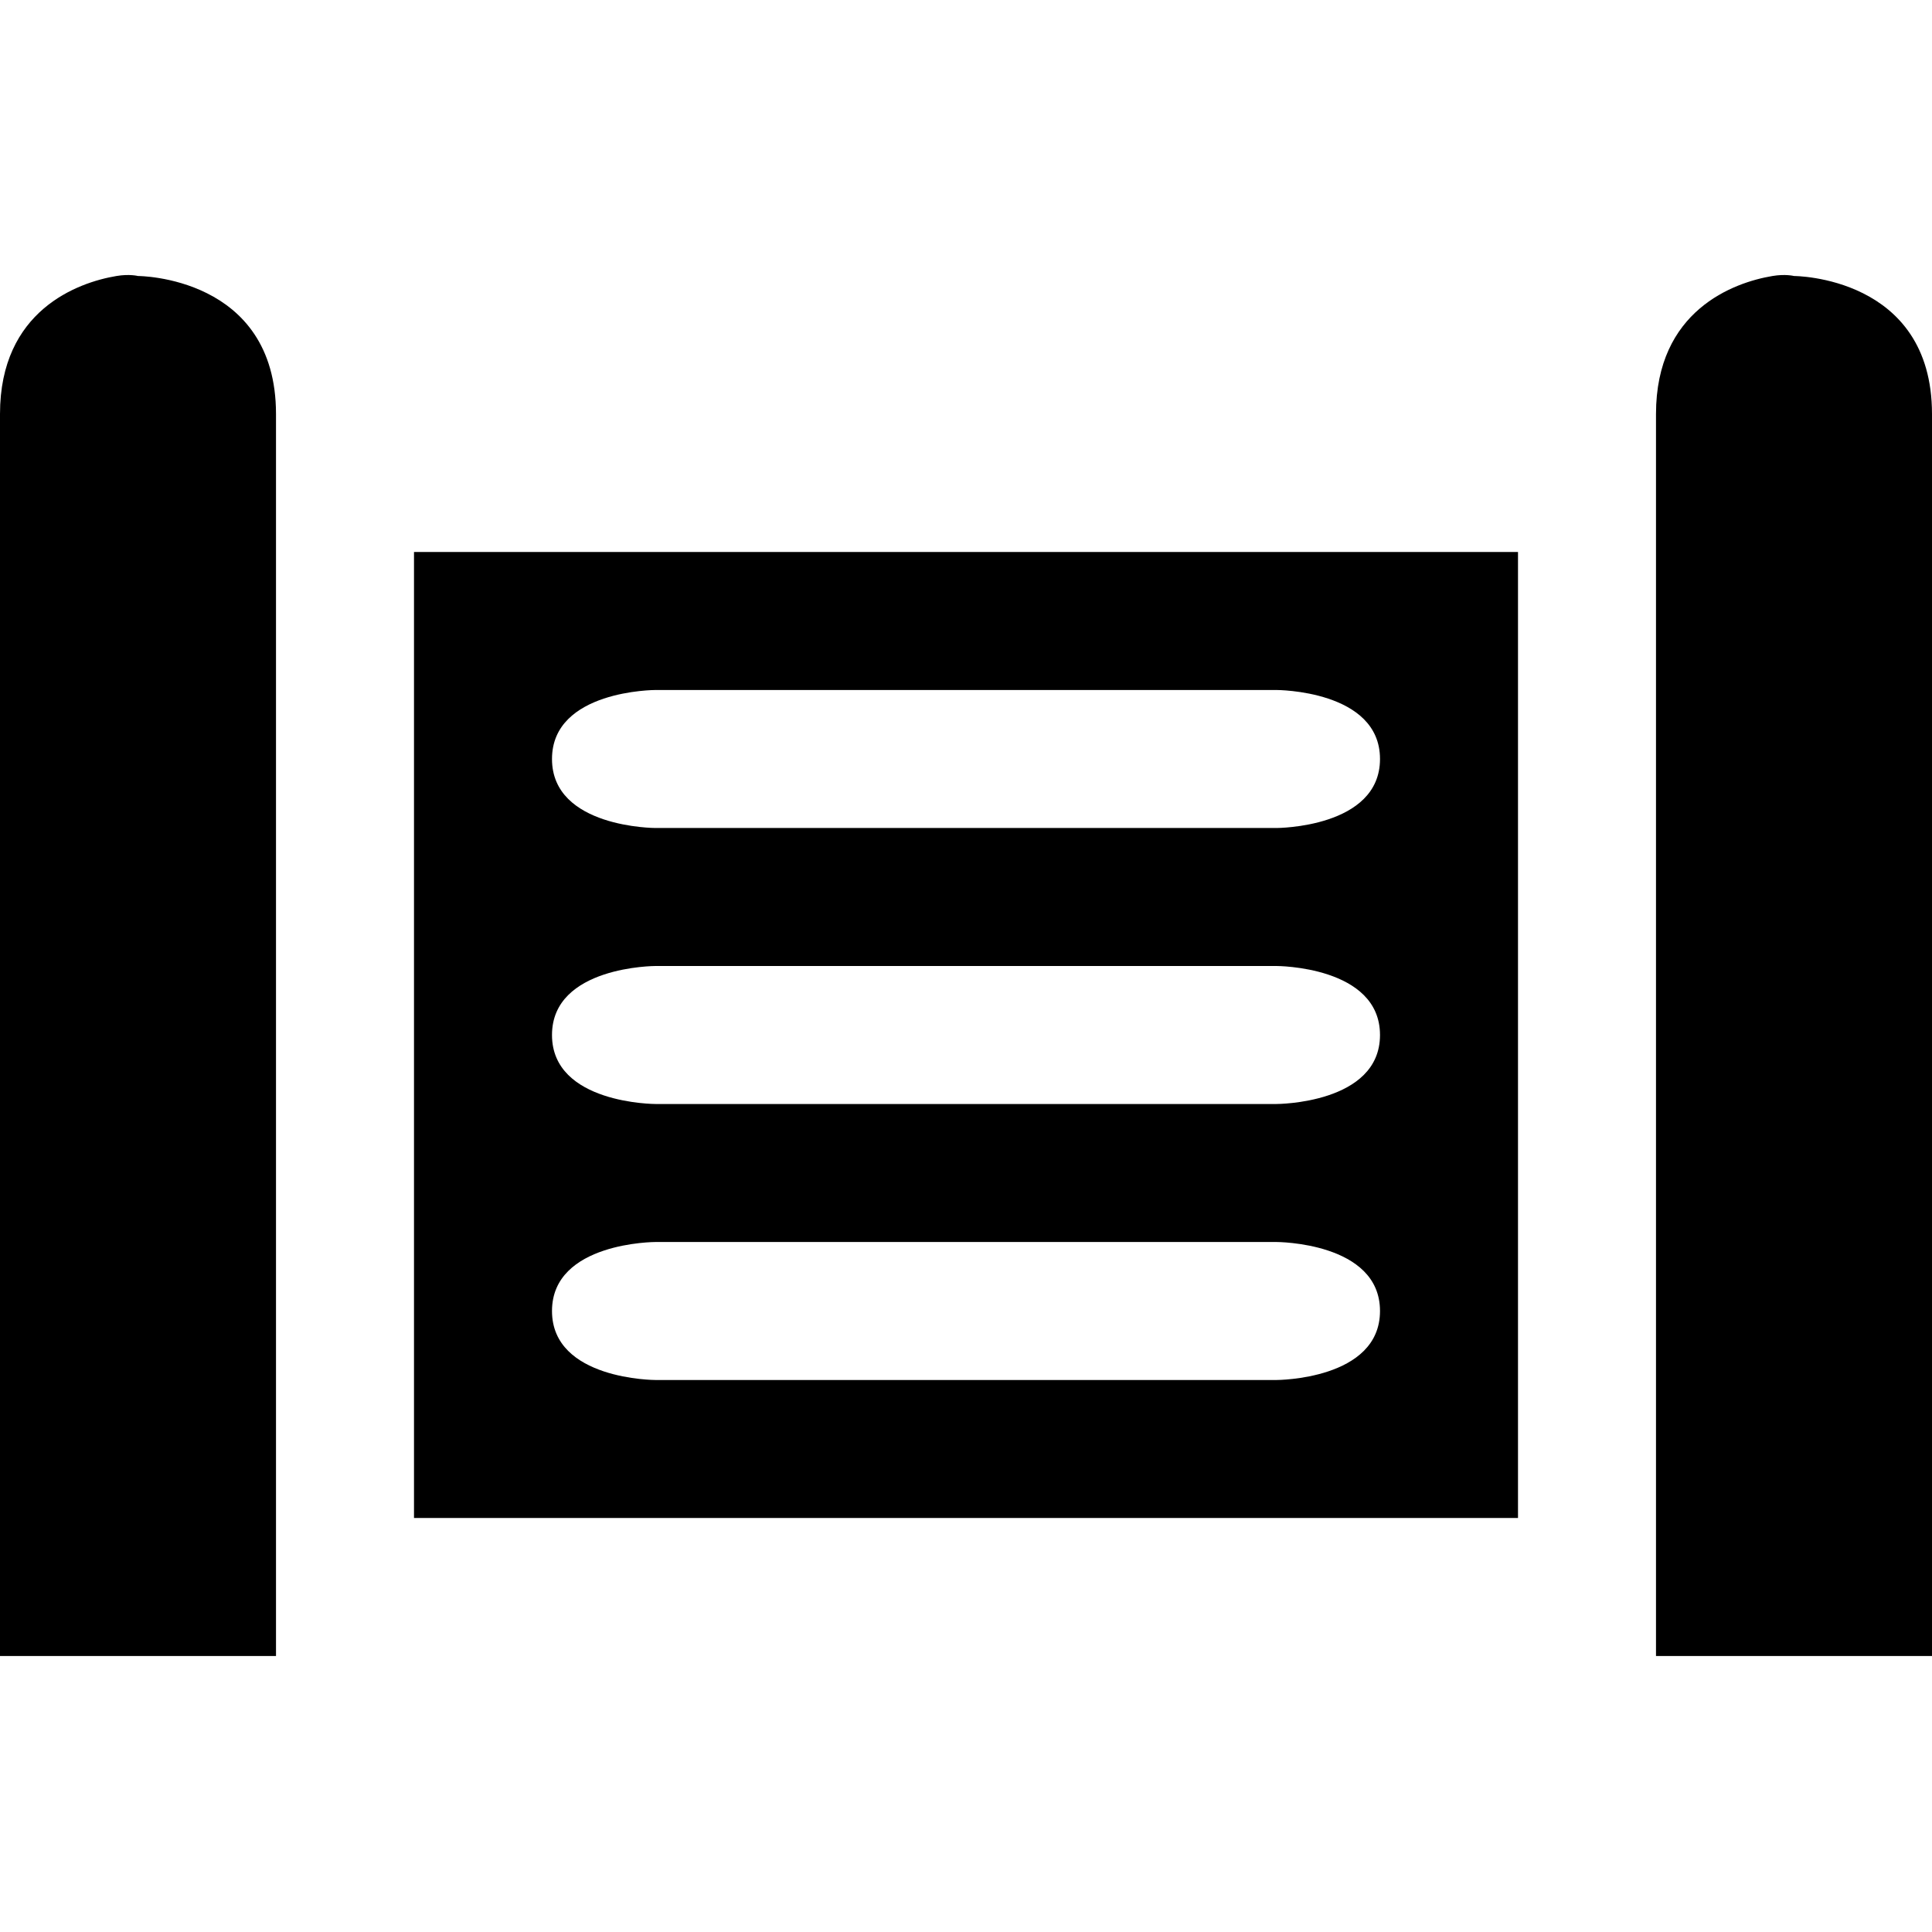
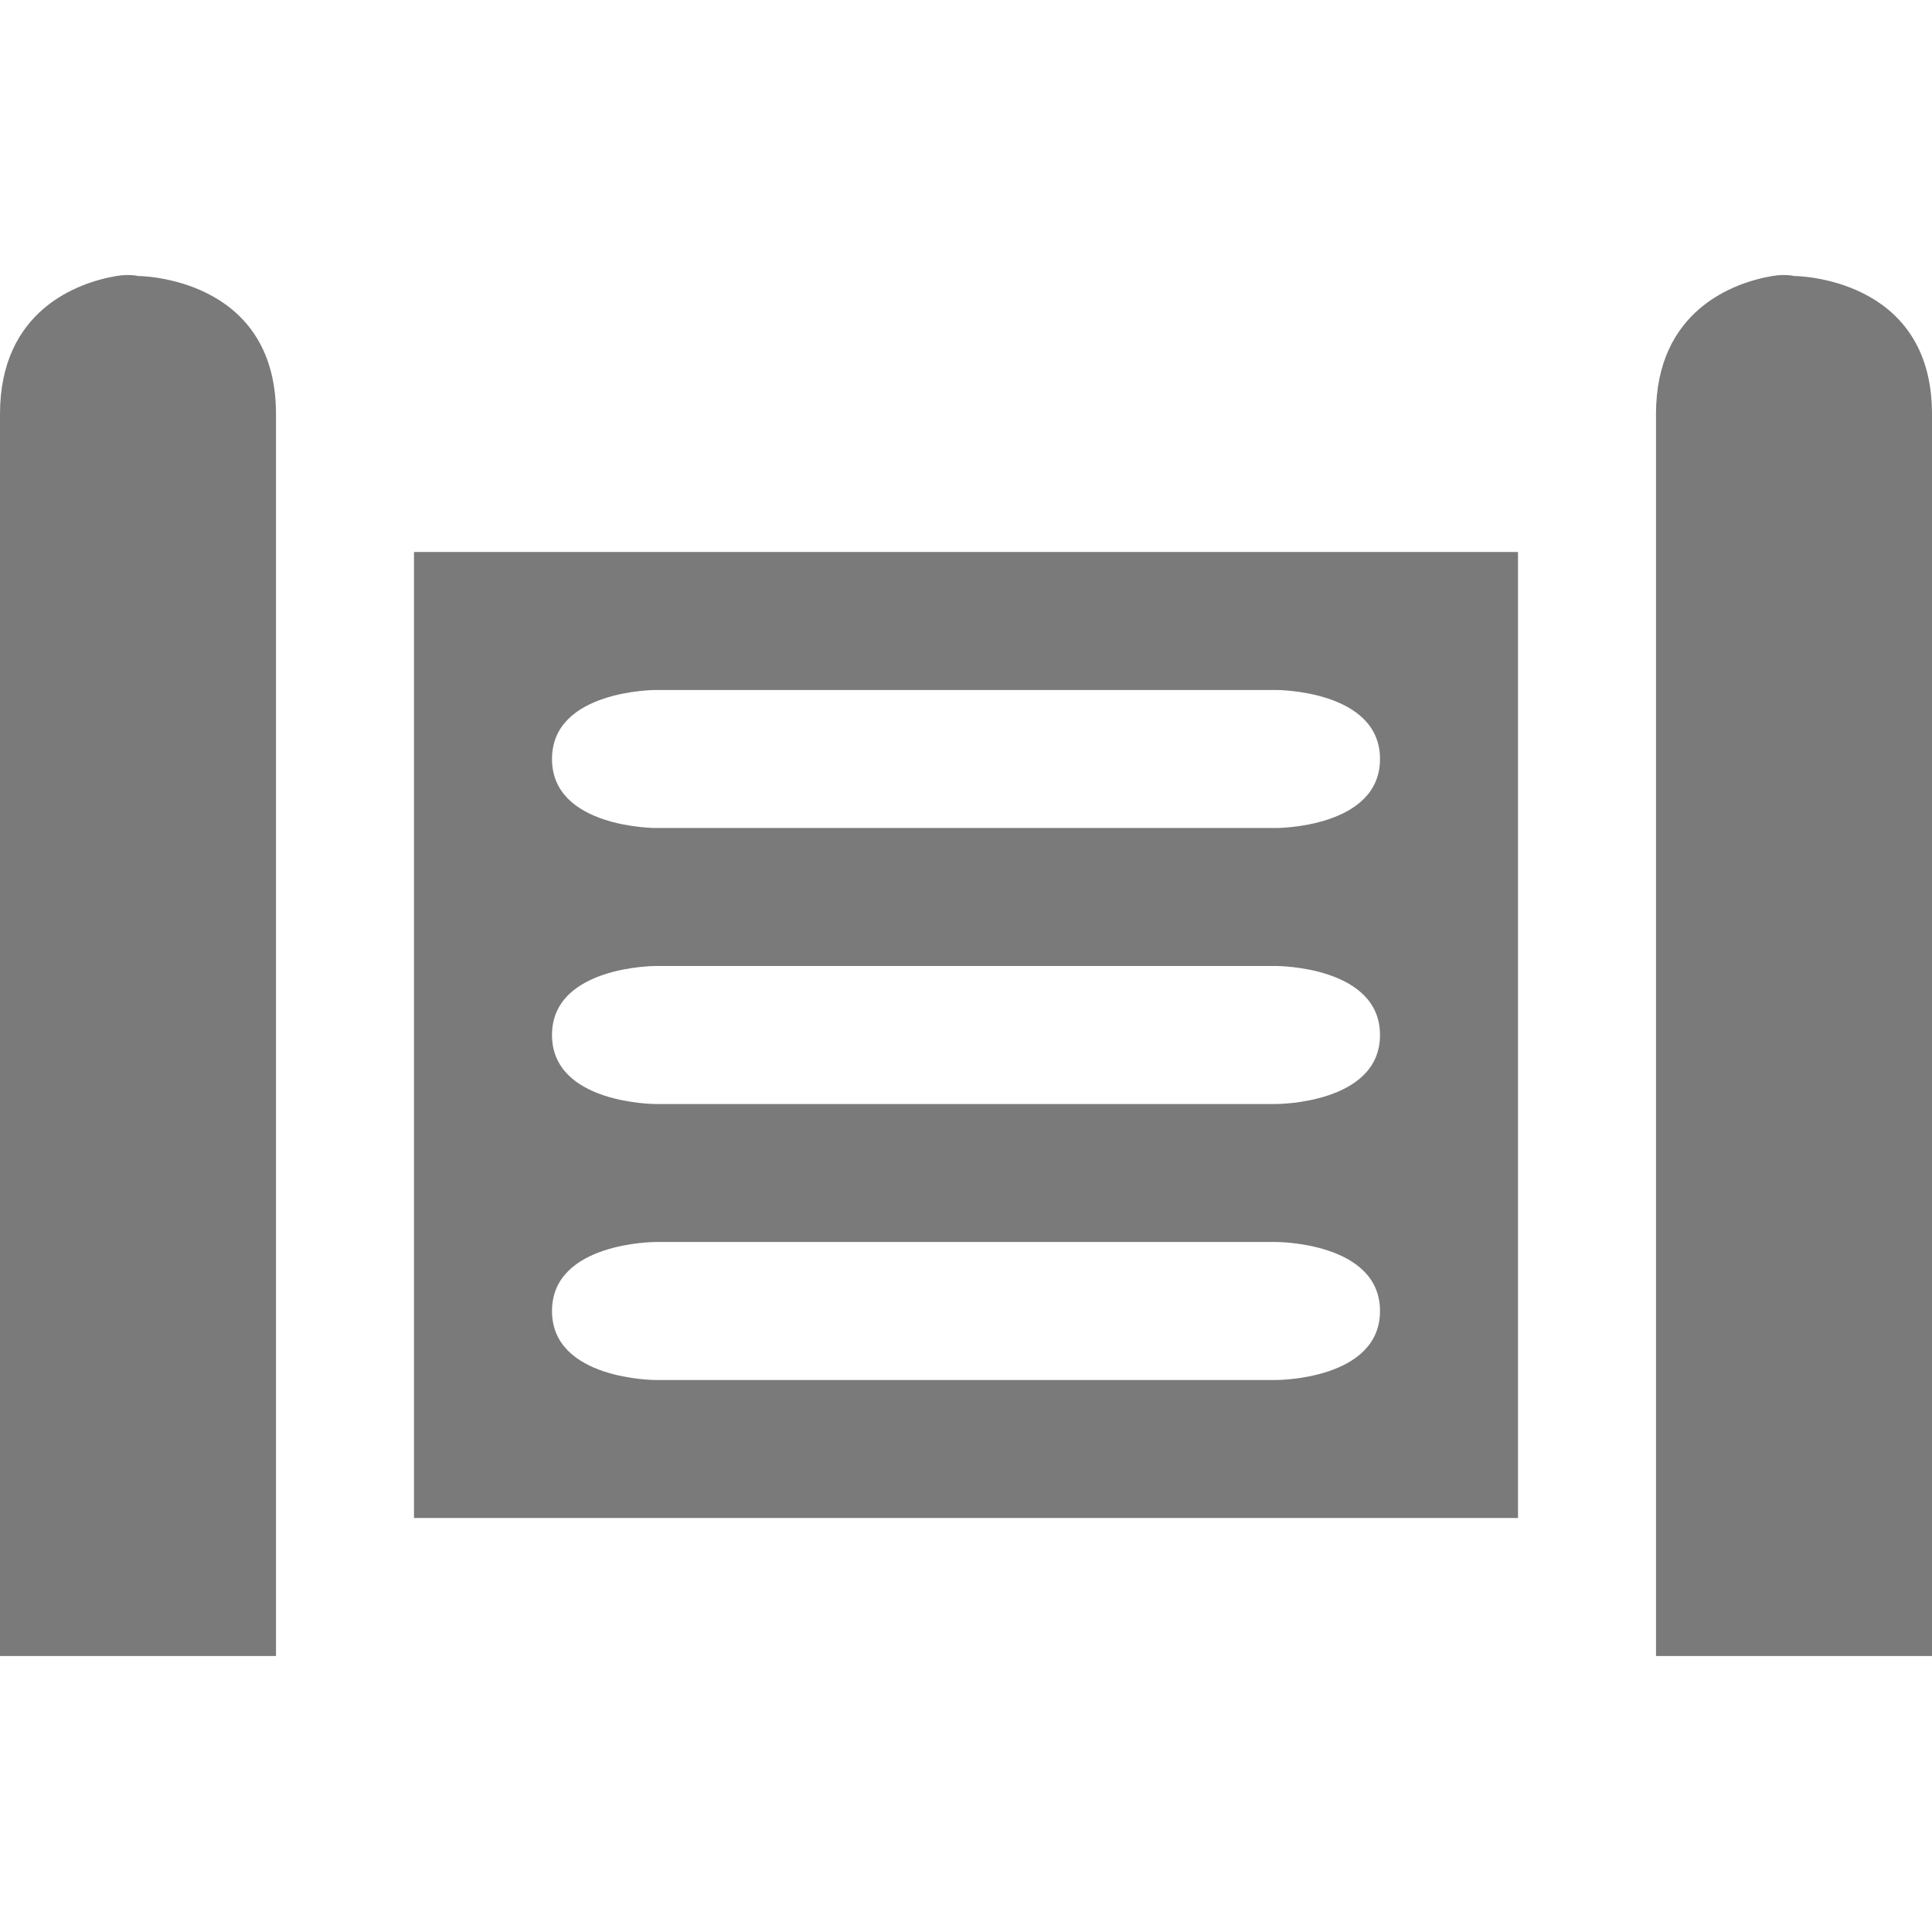
<svg xmlns="http://www.w3.org/2000/svg" version="1.1" width="100%" height="100%" viewBox="0 0 14 14" id="svg2">
  <defs id="defs6" />
  <rect width="14" height="14" x="0" y="0" id="canvas" style="fill:none;stroke:none;visibility:hidden" />
-   <path d="M 0.844,2 C 0.562,2.047 0,2.25 0,3 l 0,9 2,0 0,-9 C 2,2 1,2 1,2 1,2 0.938,1.984 0.844,2 z m 12,0 C 12.562,2.047 12,2.25 12,3 l 0,9 2,0 0,-9 C 14,2 13,2 13,2 13,2 12.938,1.984 12.844,2 z M 3,4 l 0,7 8,0 0,-7 -8,0 z m 1.75,1 4.5,0 C 9.25,5 10,5 10,5.5 10,6 9.25,6 9.25,6 L 4.75,6 C 4.75,6 4,6 4,5.5 4,5 4.75,5 4.75,5 z m 0,2 4.5,0 C 9.25,7 10,7 10,7.5 10,8 9.25,8 9.25,8 L 4.75,8 C 4.75,8 4,8 4,7.5 4,7 4.75,7 4.75,7 z m 0,2 4.5,0 C 9.25,9 10,9 10,9.5 10,10 9.25,10 9.25,10 l -4.5,0 C 4.75,10 4,10 4,9.5 4,9 4.75,9 4.75,9 z" id="gate" style="fill:#000000;fill-opacity:1;stroke:none" />
+   <path d="M 0.844,2 C 0.562,2.047 0,2.25 0,3 l 0,9 2,0 0,-9 C 2,2 1,2 1,2 1,2 0.938,1.984 0.844,2 z m 12,0 C 12.562,2.047 12,2.25 12,3 l 0,9 2,0 0,-9 C 14,2 13,2 13,2 13,2 12.938,1.984 12.844,2 z M 3,4 l 0,7 8,0 0,-7 -8,0 z m 1.75,1 4.5,0 C 9.25,5 10,5 10,5.5 10,6 9.25,6 9.25,6 L 4.75,6 C 4.75,6 4,6 4,5.5 4,5 4.75,5 4.75,5 z m 0,2 4.5,0 C 9.25,7 10,7 10,7.5 10,8 9.25,8 9.25,8 L 4.75,8 C 4.75,8 4,8 4,7.5 4,7 4.75,7 4.75,7 z m 0,2 4.5,0 C 9.25,9 10,9 10,9.5 10,10 9.25,10 9.25,10 l -4.5,0 C 4.75,10 4,10 4,9.5 4,9 4.75,9 4.75,9 z" id="gate" style="fill:#7a7a7a;fill-opacity:1;stroke:none" />
</svg>
